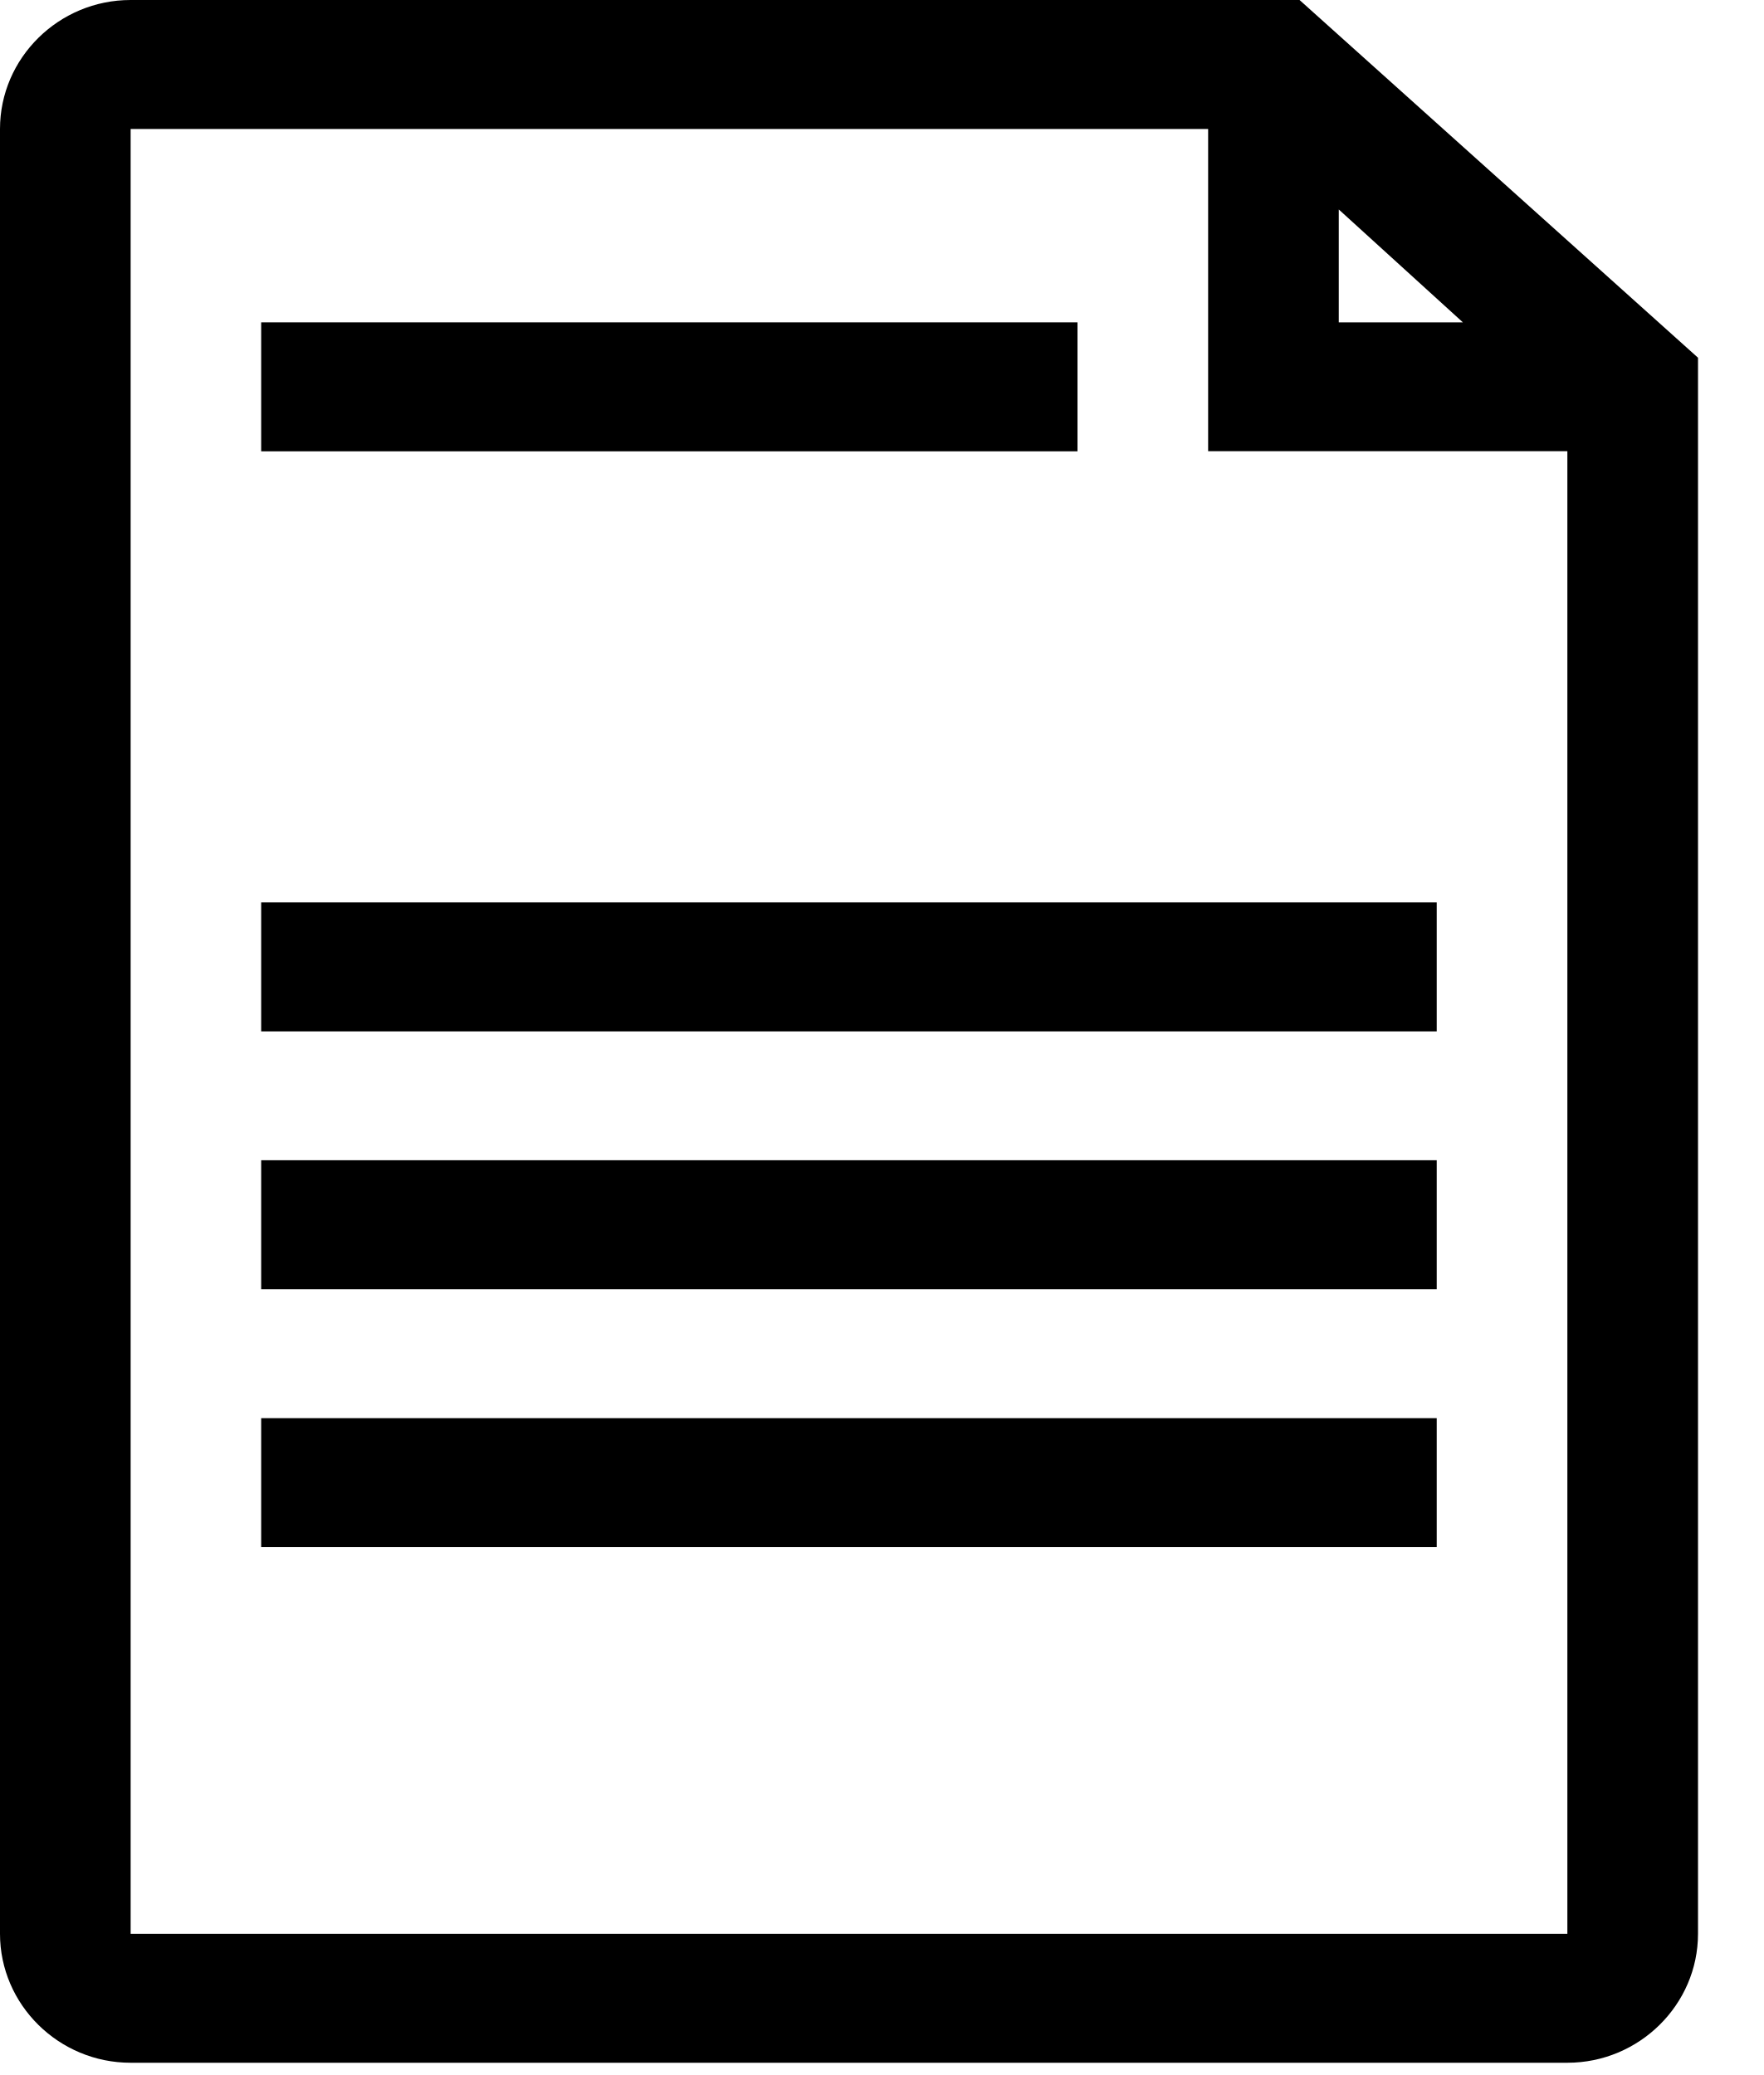
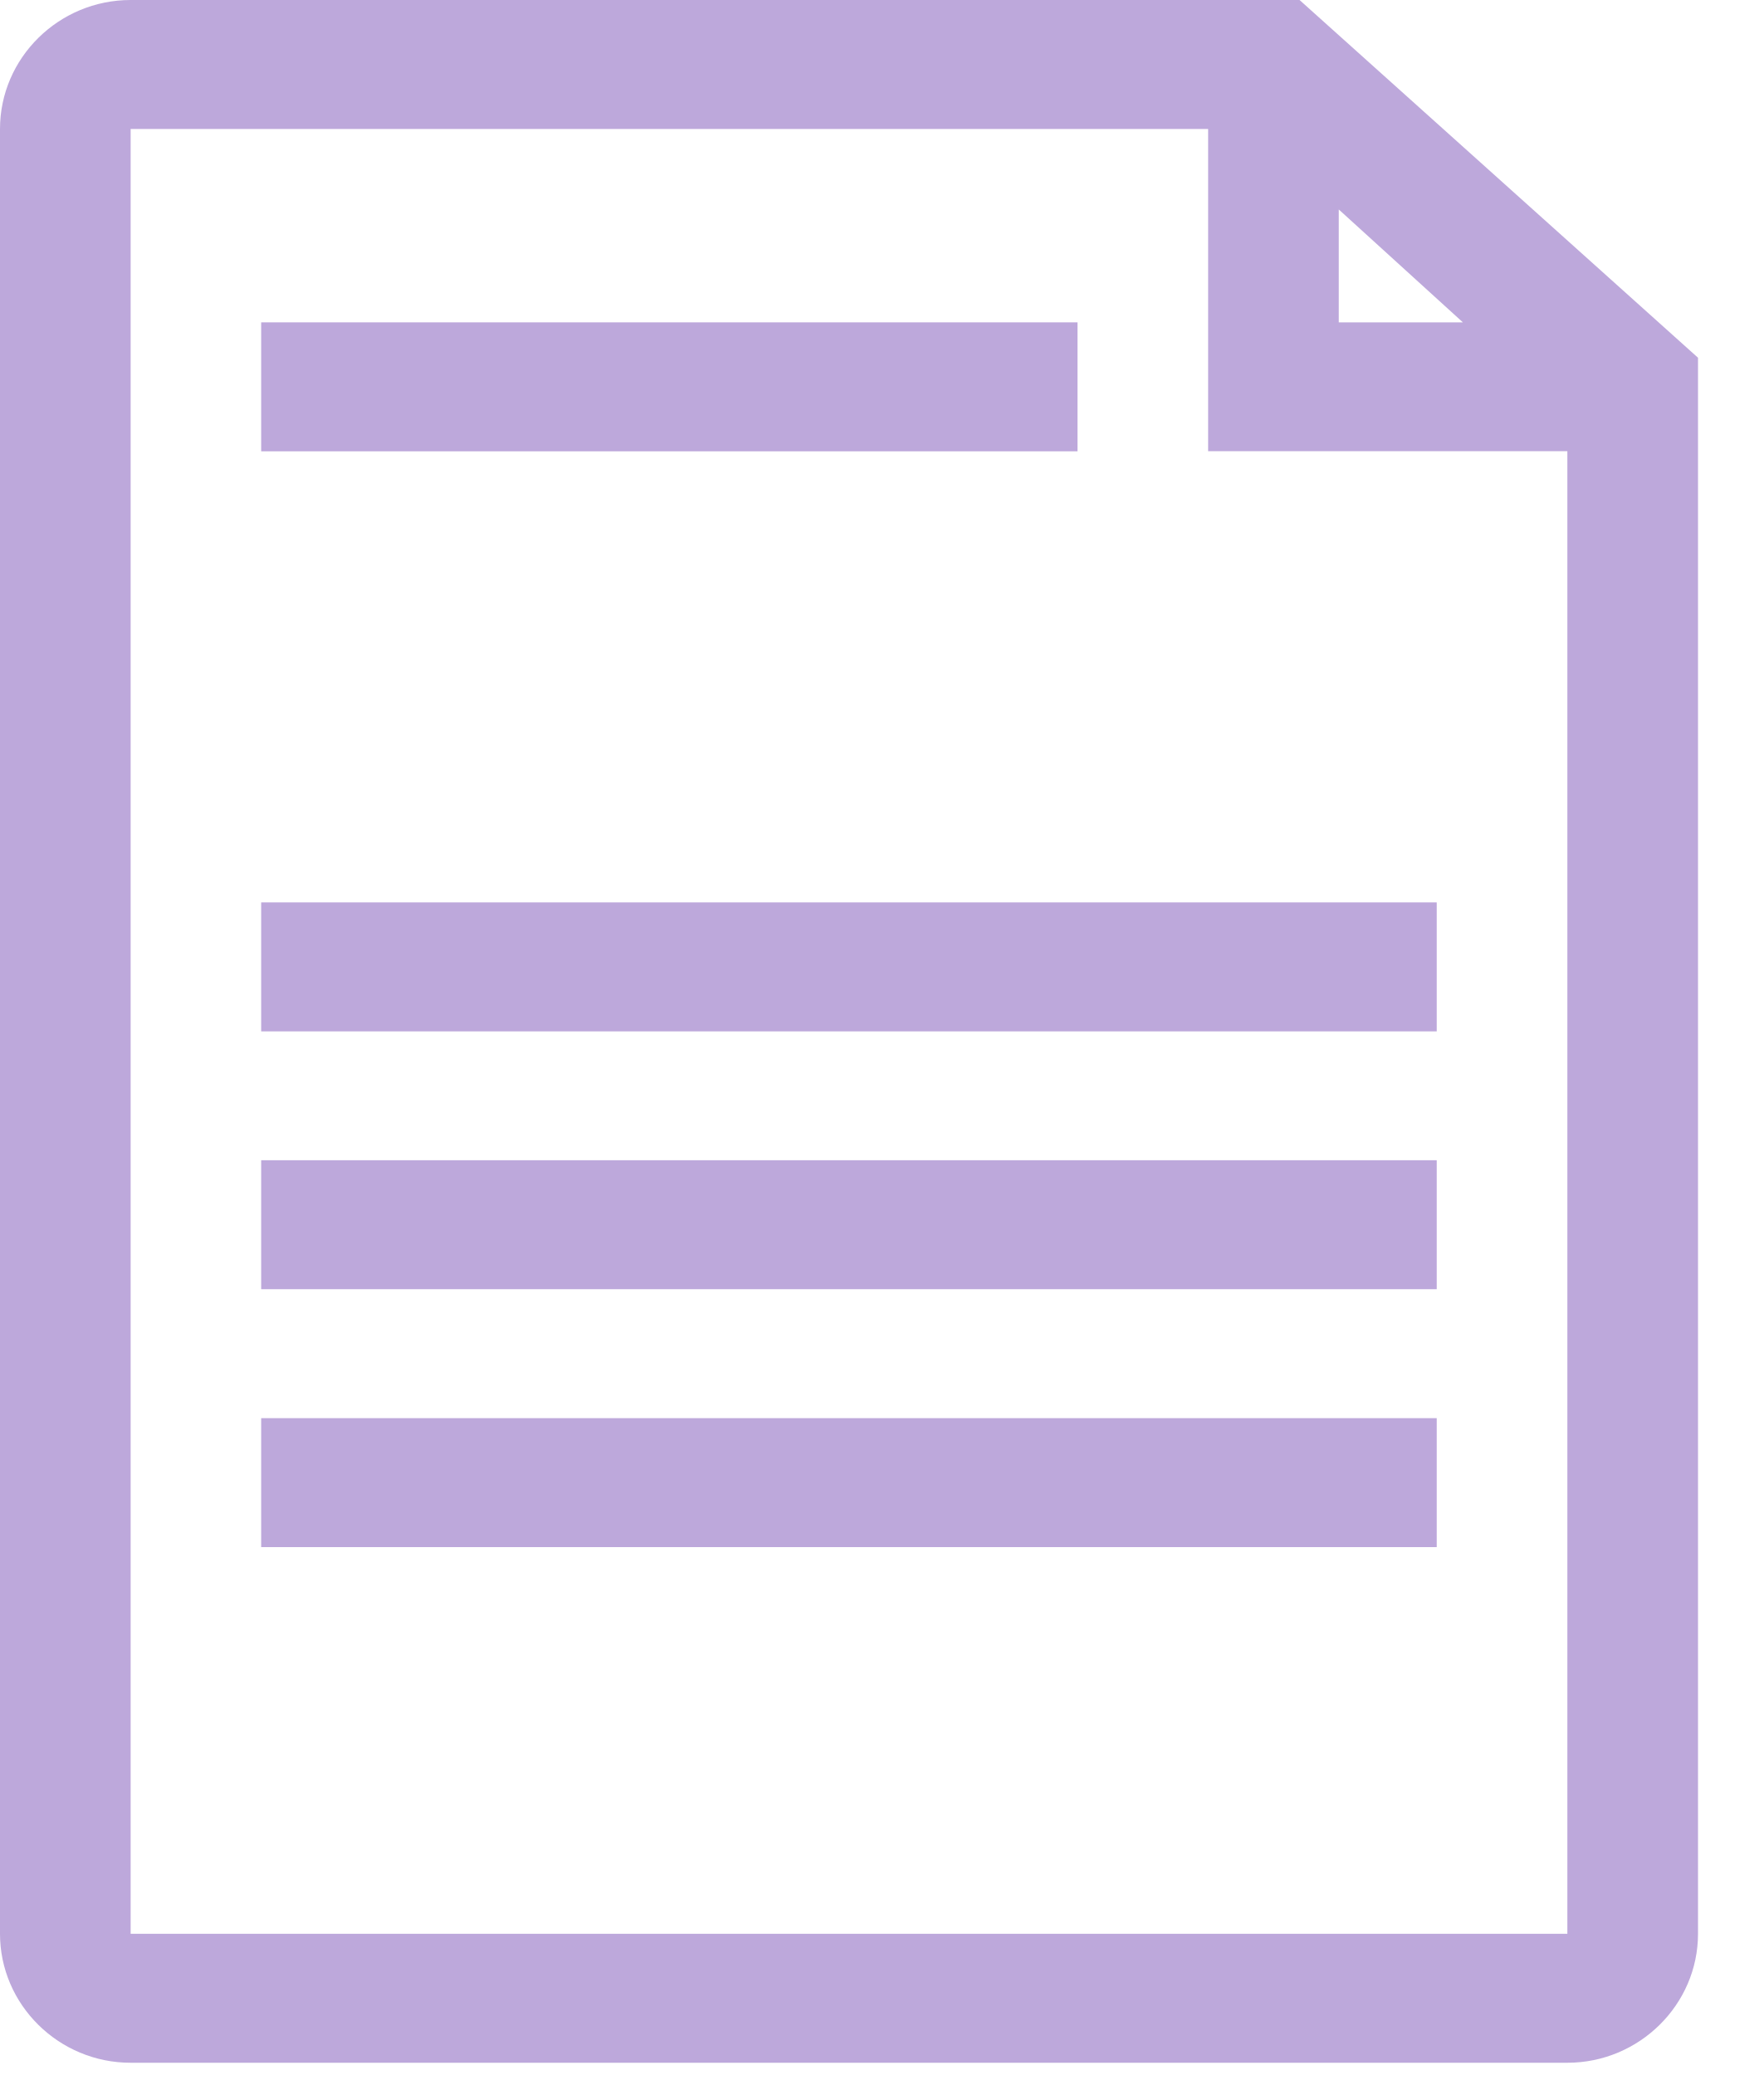
<svg xmlns="http://www.w3.org/2000/svg" width="17px" height="20px" viewBox="0 0 17 20" version="1.1">
  <defs />
  <g id="Page-1" stroke="none" stroke-width="1" fill="none" fill-rule="evenodd">
-     <g id="document-outline" fill="#000000">
+     <g id="document-outline" fill="#bda8db">
      <g id="Group">
        <path d="M1.259,0 C0.566,0 0,0.559 0,1.243 L0,18.639 C0,19.322 0.566,19.882 1.259,19.882 L15.105,19.882 C15.797,19.882 16.364,19.322 16.364,18.639 L16.364,3.448 L12.524,0 L1.259,0 Z M12.902,2.019 L14.098,3.107 L12.902,3.107 L12.902,2.019 L12.902,2.019 Z M1.259,18.639 L1.259,1.243 L11.643,1.243 L11.643,4.349 L15.105,4.349 L15.105,18.639 L1.259,18.639 L1.259,18.639 Z" id="Shape" />
        <rect id="Rectangle-path" x="2.517" y="3.107" width="7.867" height="1.243" />
        <rect id="Rectangle-path" x="2.517" y="8.698" width="11.329" height="1.243" />
        <rect id="Rectangle-path" x="2.517" y="11.183" width="11.329" height="1.243" />
        <rect id="Rectangle-path" x="2.517" y="13.669" width="11.329" height="1.243" />
      </g>
    </g>
  </g>
</svg>
